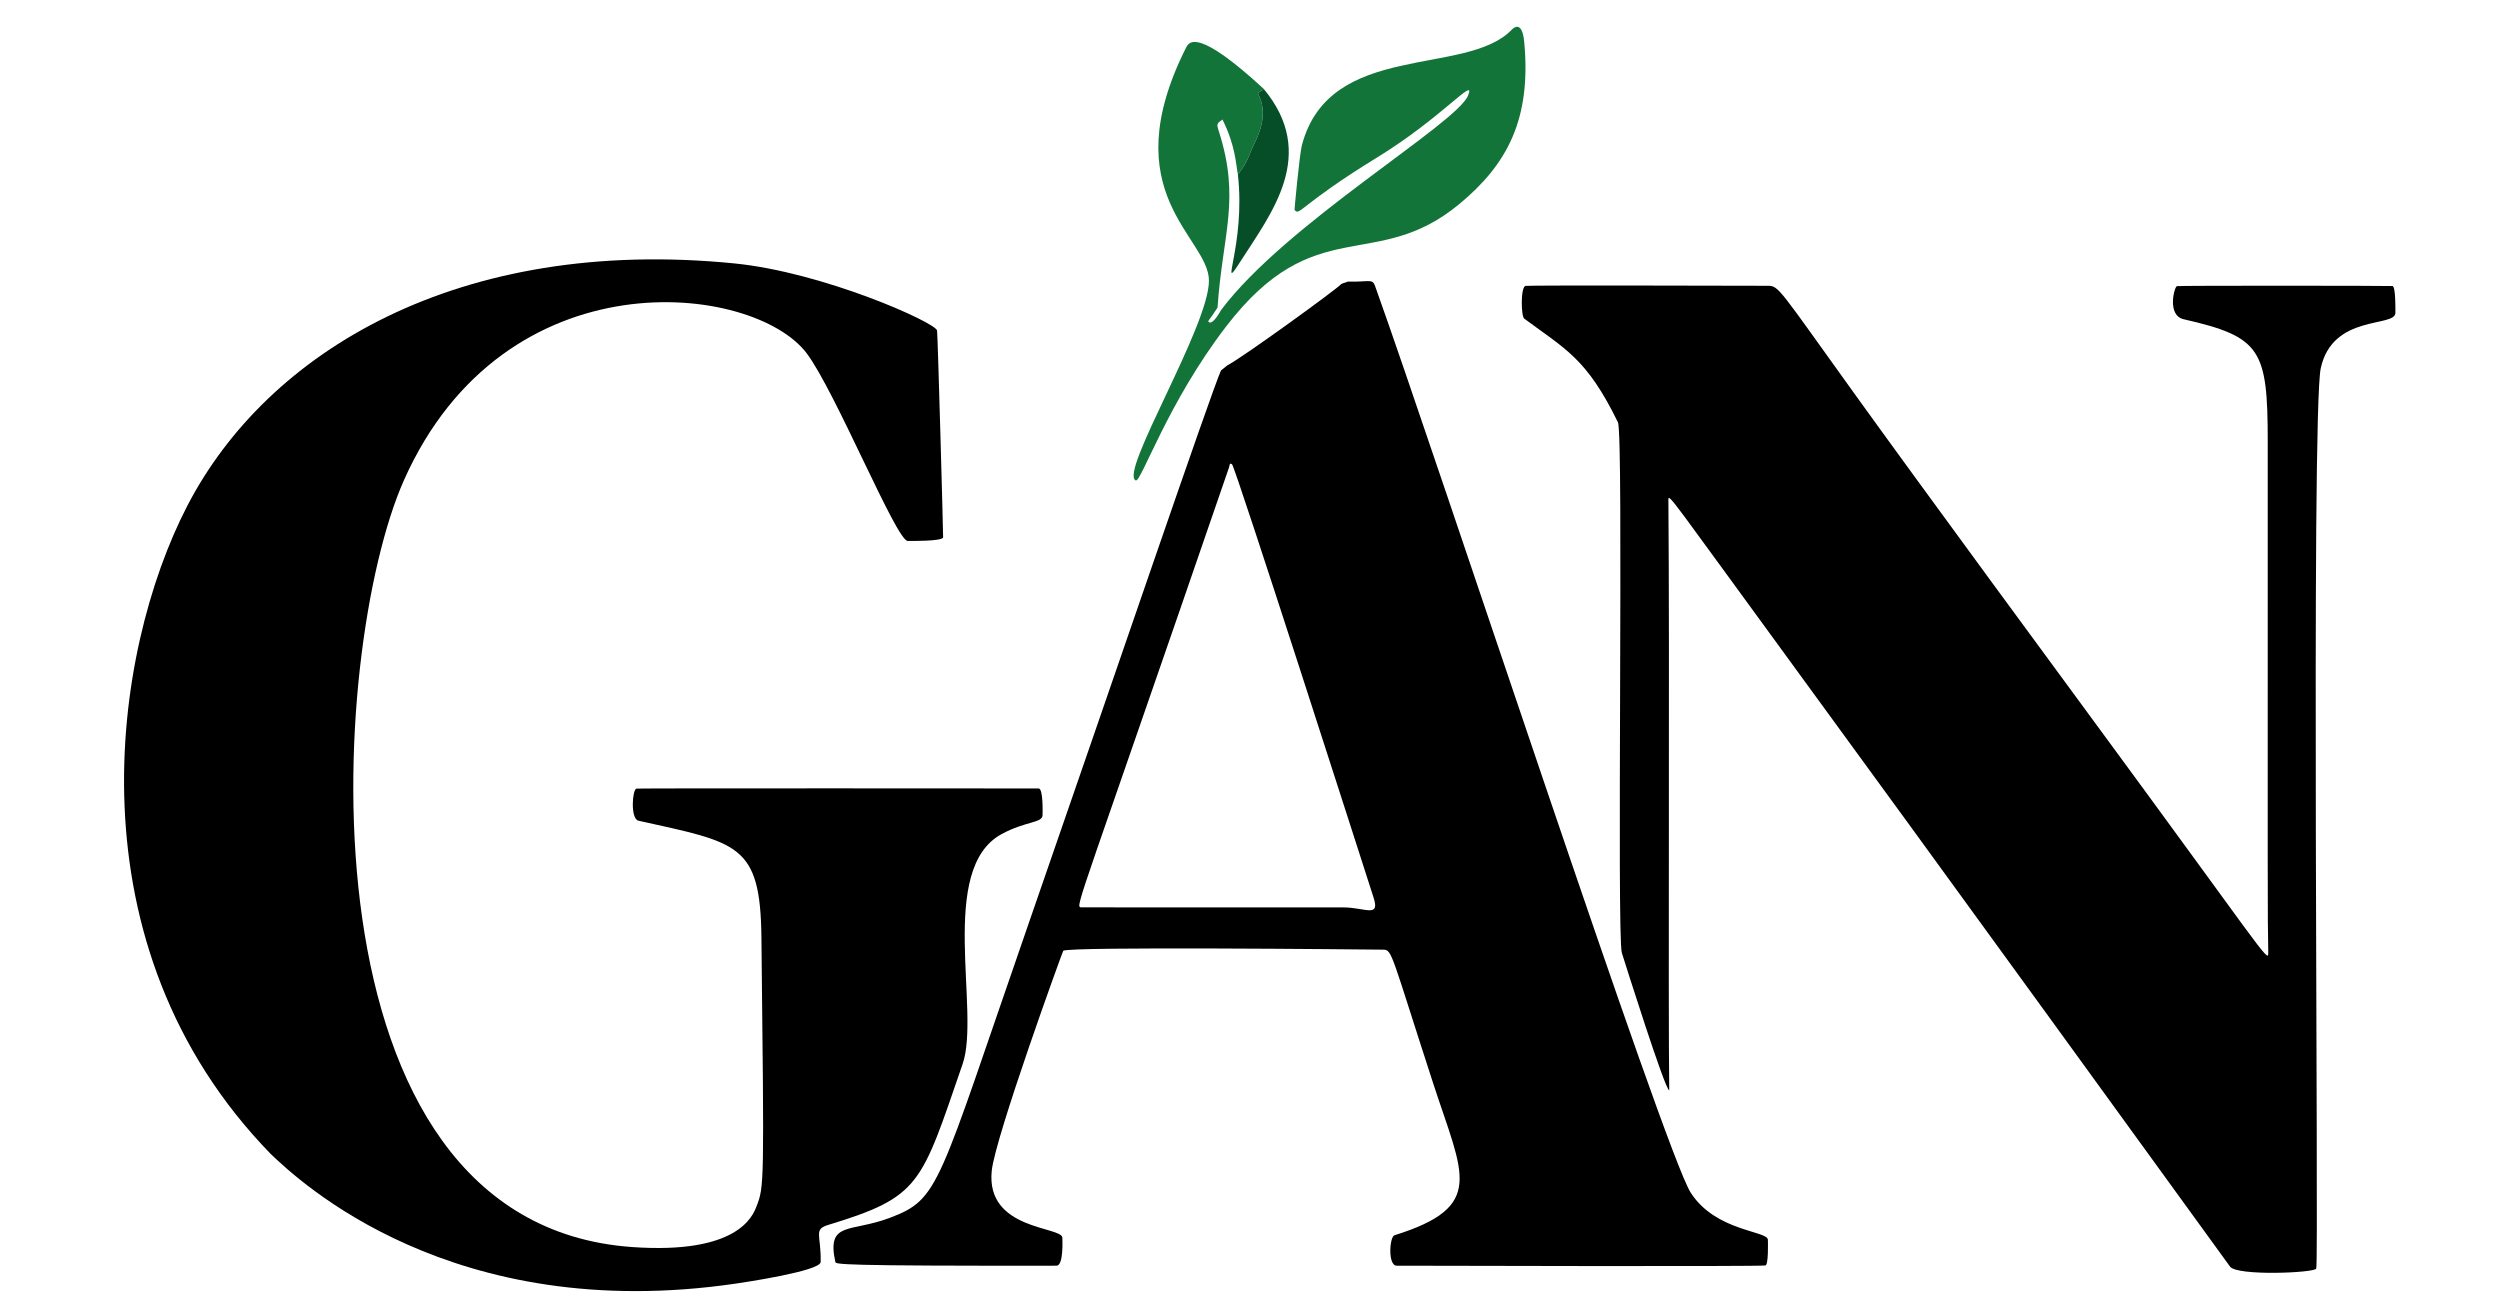
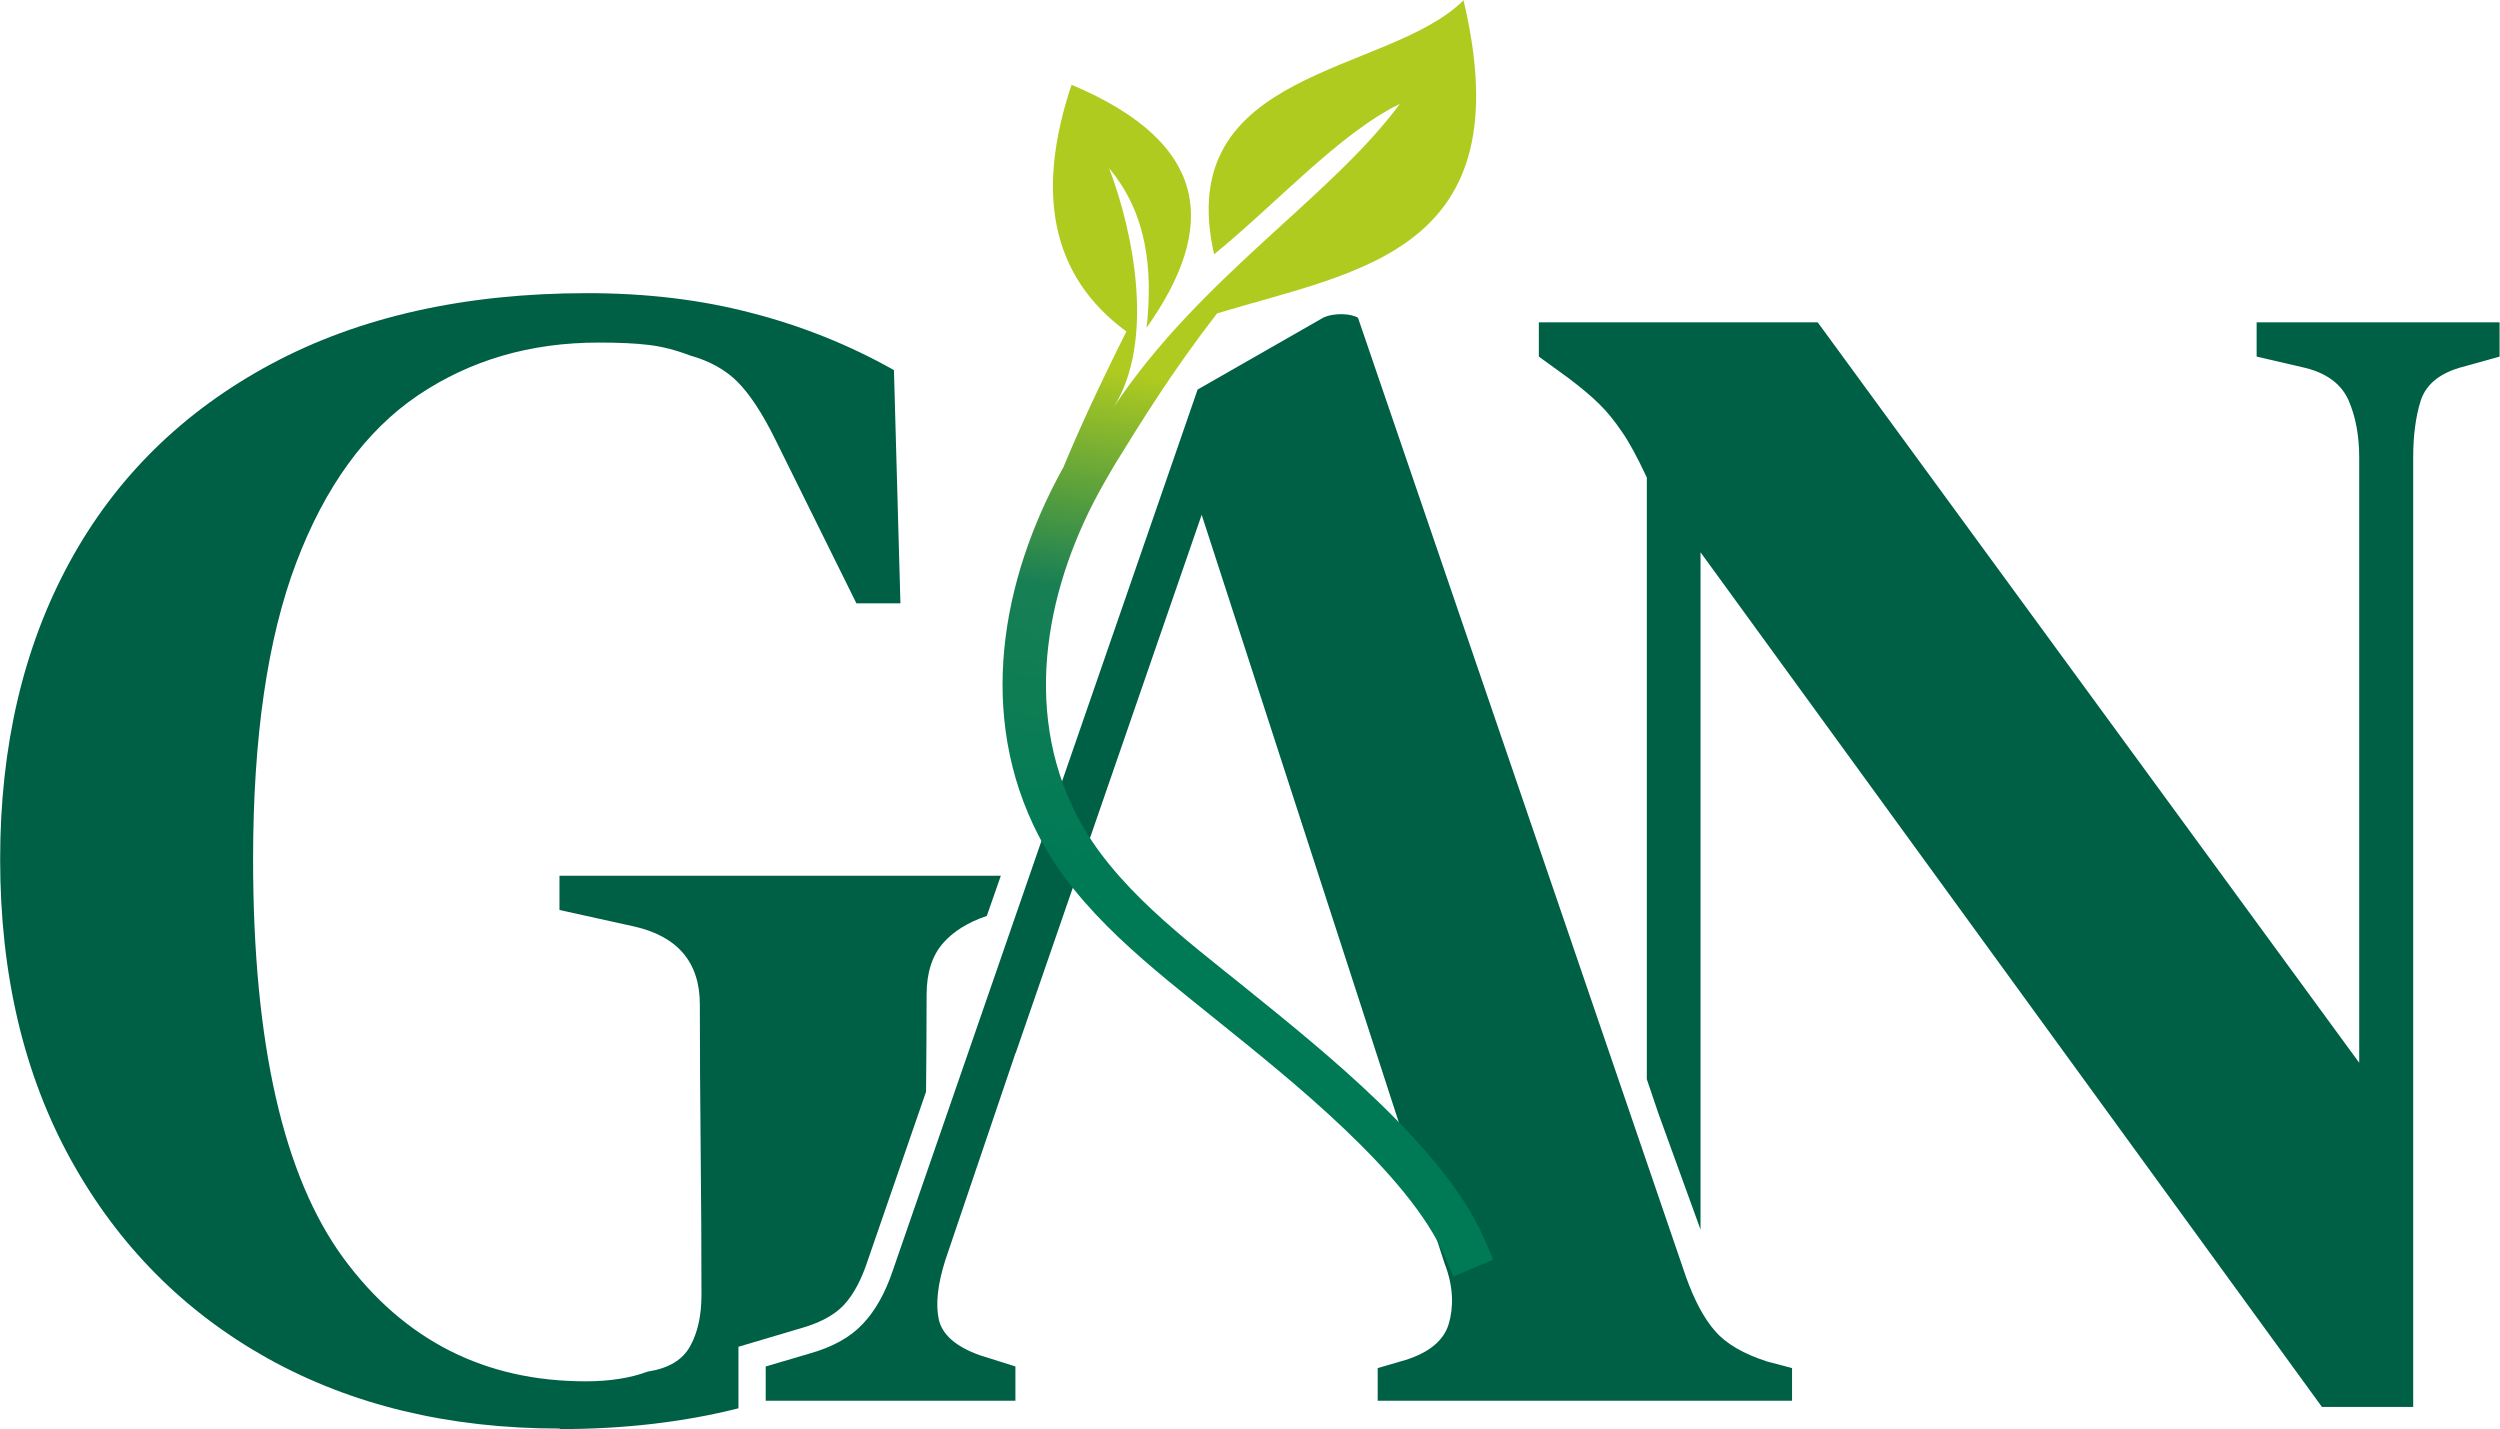
- <svg xmlns="http://www.w3.org/2000/svg" width="100%" height="100%" viewBox="-10 1100 2481 1300" version="1.1" xml:space="preserve" style="fill-rule:evenodd;clip-rule:evenodd;stroke-linejoin:round;stroke-miterlimit:2;">
-   <rect id="Artboard2" x="0" y="0" width="2480.315" height="3507.874" style="fill:none;" />
-   <g>
-     <g>
-       <path d="M258.866,2245.397c-201.798,-207.1 -157.783,-498.778 -83.126,-643.148c79.54,-153.814 269.991,-268.021 543.044,-240.835c88.09,8.771 199.018,58.286 201.146,66.536c0.691,2.677 6.207,203.952 6.015,205.324c-0.555,3.972 -32.315,3.591 -35.141,3.557c-11.252,-0.135 -71.69,-148.114 -100.104,-186.029c-52.711,-70.337 -299.656,-98.937 -399.721,125.518c-75.245,168.779 -110.85,737.348 226.227,761.245c104.924,7.439 119.751,-30.618 123.525,-40.304c7.753,-19.899 7.621,-20.55 4.91,-266.906c-1.029,-93.53 -23.359,-93.858 -122.047,-115.906c-8.124,-1.815 -6.148,-31.17 -1.927,-31.835c2.765,-0.436 399.121,-0.17 399.274,-0.145c4.405,0.708 3.747,24.382 3.688,26.523c-0.221,7.952 -16.462,5.678 -40.614,18.752c-63.968,34.628 -20.711,175.948 -38.707,228.147c-41.453,120.24 -41.448,131.723 -133.718,159.828c-14.458,4.404 -6.608,10.049 -7.164,36.658c-0.19,9.08 -76.793,20.373 -83.624,21.38c-282.658,41.669 -434.107,-101.965 -461.936,-128.359Z" style="fill-opacity:1;" />
-       <path d="M1327.555,1379.449c21.3,0.627 24.288,-3.352 27.04,4.319c60.593,168.912 287.562,859.912 313.278,899.856c24.897,38.671 76.328,37.634 76.583,46.746c0.057,2.047 0.698,24.981 -2.485,25.475c-7.652,1.189 -336.607,0.311 -365.877,0.233c-9,-0.024 -7.135,-28.661 -2.248,-30.192c90.984,-28.496 68.104,-59.557 38.604,-150.281c-41.891,-128.829 -40.73,-133.067 -49.607,-133.158c-25.413,-0.26 -312.553,-3.203 -317.683,1.106c-0.551,0.463 -67.548,184.786 -70.966,218.391c-6.009,59.07 69.592,55.06 70.085,66.323c0.099,2.269 1.219,27.801 -5.714,27.811c-217.755,0.308 -219.064,-1.428 -219.568,-3.744c-8.886,-40.808 15.025,-28.896 54.232,-43.805c49.64,-18.876 46.711,-30.183 137.289,-291.17c84.605,-243.777 181.581,-528.465 191.198,-549.705c2.023,-1.635 4.045,-3.27 6.068,-4.906c15.711,-8.165 109.977,-76.595 113.183,-80.798c3.489,-1.767 3.406,-0.974 6.586,-2.501l-117.988,184.762c-148.267,431.203 -152.656,435.078 -147.044,436.25c0.484,0.101 251.139,0.012 260.619,0.041c21.538,0.066 36.555,10.718 30.032,-9.603c-11.063,-34.464 -137.41,-428.06 -140.487,-430.085c-2.785,-1.833 -2.064,0.37 -3.12,3.397l117.988,-184.762Z" style="fill-opacity:1;" />
-       <path d="M1646.551,2182.048c-4.099,-0.124 -43.565,-125.42 -47.033,-136.431c-5.211,-16.545 1.951,-514.574 -3.877,-526.519c-31.129,-63.799 -52.301,-72.618 -92.995,-102.921c-3.17,-2.361 -3.745,-31.417 1.326,-32.46c3.547,-0.729 221.264,-0.15 240.504,-0.099c10.937,0.029 10.844,2.736 85.562,106.625c68.072,94.648 214.294,293.41 233.016,318.86c171.833,233.577 178.159,247.385 177.967,236.747c-0.778,-43.01 -0.495,-42.948 -0.527,-507.413c-0.006,-91.836 -6.605,-104.036 -83.429,-121.631c-16.777,-3.842 -9.326,-32.01 -6.72,-32.851c1.9,-0.612 212.058,-0.443 214.046,-0.085c3.168,0.57 2.826,24.518 2.796,26.663c-0.209,14.66 -62.371,0.854 -74.088,54.947c-9.797,45.231 -1.686,884.694 -4.455,893.443c-1.366,4.316 -78.639,7.594 -85.543,-1.933c-35.297,-48.707 -296.975,-409.802 -442.066,-608.21c-110.731,-151.421 -115.387,-160.044 -115.326,-152.877c1.343,156.393 -0.344,496.573 0.842,586.145Z" style="fill-opacity:1;" />
-     </g>
-     <g id="twin-leaf">
-       <path d="M1203.168,1218.627c-5.704,3.892 -5.892,4.503 -3.741,11.19c21.912,68.134 3.887,101.737 -1.15,175.464c-8.448,13.223 -9.874,13.062 -8.972,14.043c3.873,4.209 11.801,-10.402 12.45,-11.599c64.109,-85.672 233.626,-184.718 245.097,-212.795c8.397,-20.552 -25.137,21.429 -90.116,61.283c-77.489,47.527 -77.037,58.993 -82.057,51.915c-0.103,-0.145 4.957,-55.101 7.342,-64.105c27.483,-103.739 163.073,-67.472 208.27,-114.574c0.97,-1.011 10.241,-10.673 12.374,12.386c7.044,76.163 -16.557,121.116 -64.616,160.804c-83.102,68.627 -142.799,6.431 -230.927,120.942c-58.544,76.071 -84.802,155.612 -90.012,153.206c-16.74,-7.729 72.735,-152.848 72.644,-198.278c-0.086,-43.459 -95.952,-85.949 -22.524,-231.562c3.137,-6.22 12.47,-18.058 76.759,41.124c-0.838,2.216 -4.564,2.404 -5.402,4.62c-0.58,1.536 12.382,16.787 -2.794,47.704c-8.224,16.754 -6.001,17.764 -17.292,32.907c-2.076,-10.249 -2.219,-28.429 -15.332,-54.674Z" style="fill:#127439;" />
-       <path d="M1243.989,1188.07c54.379,65.294 7.515,123.629 -22.984,171.402c-22.419,35.116 5.395,-15.272 -2.504,-86.17c11.291,-15.143 9.069,-16.154 17.292,-32.907c15.176,-30.917 2.214,-46.169 2.794,-47.704c0.838,-2.216 4.564,-2.404 5.402,-4.62Z" style="fill:#064e28;" />
-     </g>
+ <svg xmlns="http://www.w3.org/2000/svg" xml:space="preserve" width="92.604mm" height="52.916mm" version="1.1" style="shape-rendering:geometricPrecision; text-rendering:geometricPrecision; image-rendering:optimizeQuality; fill-rule:evenodd; clip-rule:evenodd" viewBox="0 0 9260 5292">
+   <defs>
+     <style type="text/css">
+    
+     .fil0 {fill:#006045}
+     .fil1 {fill:#006045;fill-rule:nonzero}
+     .fil2 {fill:url(#id0)}
+    
+   </style>
+     <linearGradient id="id0" gradientUnits="userSpaceOnUse" x1="4776.76" y1="1476.97" x2="4485.35" y2="3250.95">
+       <stop offset="0" style="stop-color:#B0CB1F" />
+       <stop offset="0.459" style="stop-color:#187F54" />
+       <stop offset="1" style="stop-color:#007A55" />
+     </linearGradient>
+   </defs>
+   <g id="Layer_x0020_1">
+     <path class="fil0" d="M2073 5292c-411,0 -771,-87 -1082,-260 -310,-173 -553,-418 -728,-734 -175,-316 -263,-688 -263,-1115 0,-419 86,-786 257,-1100 171,-314 420,-559 746,-734 326,-175 717,-263 1172,-263 218,0 420,24 607,73 187,48 364,119 529,212l24 864 -163 0 -302 -610c-48,-97 -95,-167 -139,-211 -44,-44 -103,-77 -175,-97 -52,-20 -103,-33 -151,-39 -48,-6 -111,-9 -187,-9 -254,0 -477,65 -671,196 -193,131 -343,337 -450,619 -107,282 -160,649 -160,1100 0,681 112,1173 335,1477 224,304 523,456 897,456 89,0 165,-12 230,-36 77,-12 129,-43 157,-94 28,-50 42,-114 42,-190 0,-165 -1,-345 -3,-541 -2,-195 -3,-374 -3,-535 0,-157 -83,-254 -248,-290l-272 -60 0 -127 1635 0 -52 149c-71,24 -125,58 -163,102 -40,46 -60,110 -60,190 0,118 -1,238 -2,359l-218 631c-19,57 -47,118 -89,162 -40,41 -97,66 -152,82l-236 70 0 228c-202,51 -423,77 -663,77z" />
+     <path class="fil1" d="M3761 3902l-260 767c-28,89 -36,161 -24,218 12,56 62,101 151,133l133 42 0 127 -925 0 0 -127 163 -48c85,-24 150,-60 196,-109 46,-48 84,-115 112,-199l1129 -3263c155,-89 310,-177 465,-266 42,-20 105,-15 129,0l1215 3553c32,89 68,156 109,202 40,46 105,84 193,112l91 24 0 121 -1535 0 0 -121 103 -30c89,-28 142,-73 160,-133 18,-60 19,-137 -15,-224l-900 -2774 -689 1994z" />
+     <path class="fil2" d="M3938 1733c56,-136 130,-297 234,-505 -283,-208 -335,-520 -203,-914 522,220 537,534 278,900 24,-221 0,-425 -139,-591 93,244 169,642 18,884 320,-481 803,-775 1059,-1122 -223,108 -459,371 -688,557 -157,-692 646,-663 924,-941 222,935 -391,1001 -913,1160 -165,213 -281,401 -379,560l0 0 -40 69c-210,368 -307,832 -100,1232 134,260 401,457 625,638 282,228 738,590 885,932l32 74 -147 63 -32 -74c-132,-308 -583,-664 -838,-870 -245,-198 -520,-405 -667,-689 -230,-445 -139,-948 90,-1362z" />
+     <path class="fil0" d="M6100 3999l0 -2230c-36,-77 -67,-134 -94,-172 -26,-38 -53,-72 -82,-100 -28,-28 -66,-60 -115,-97l-109 -79 0 -127 1033 0 2006 2743 0 -2242c0,-81 -13,-151 -39,-211 -26,-60 -80,-101 -160,-121l-181 -42 0 -127 900 0 0 127 -151 42c-77,24 -124,65 -142,124 -18,58 -27,128 -27,208l0 3517 -338 0 -2302 -3166 0 2509 -156 -430 -43 -127z" />
  </g>
</svg>
